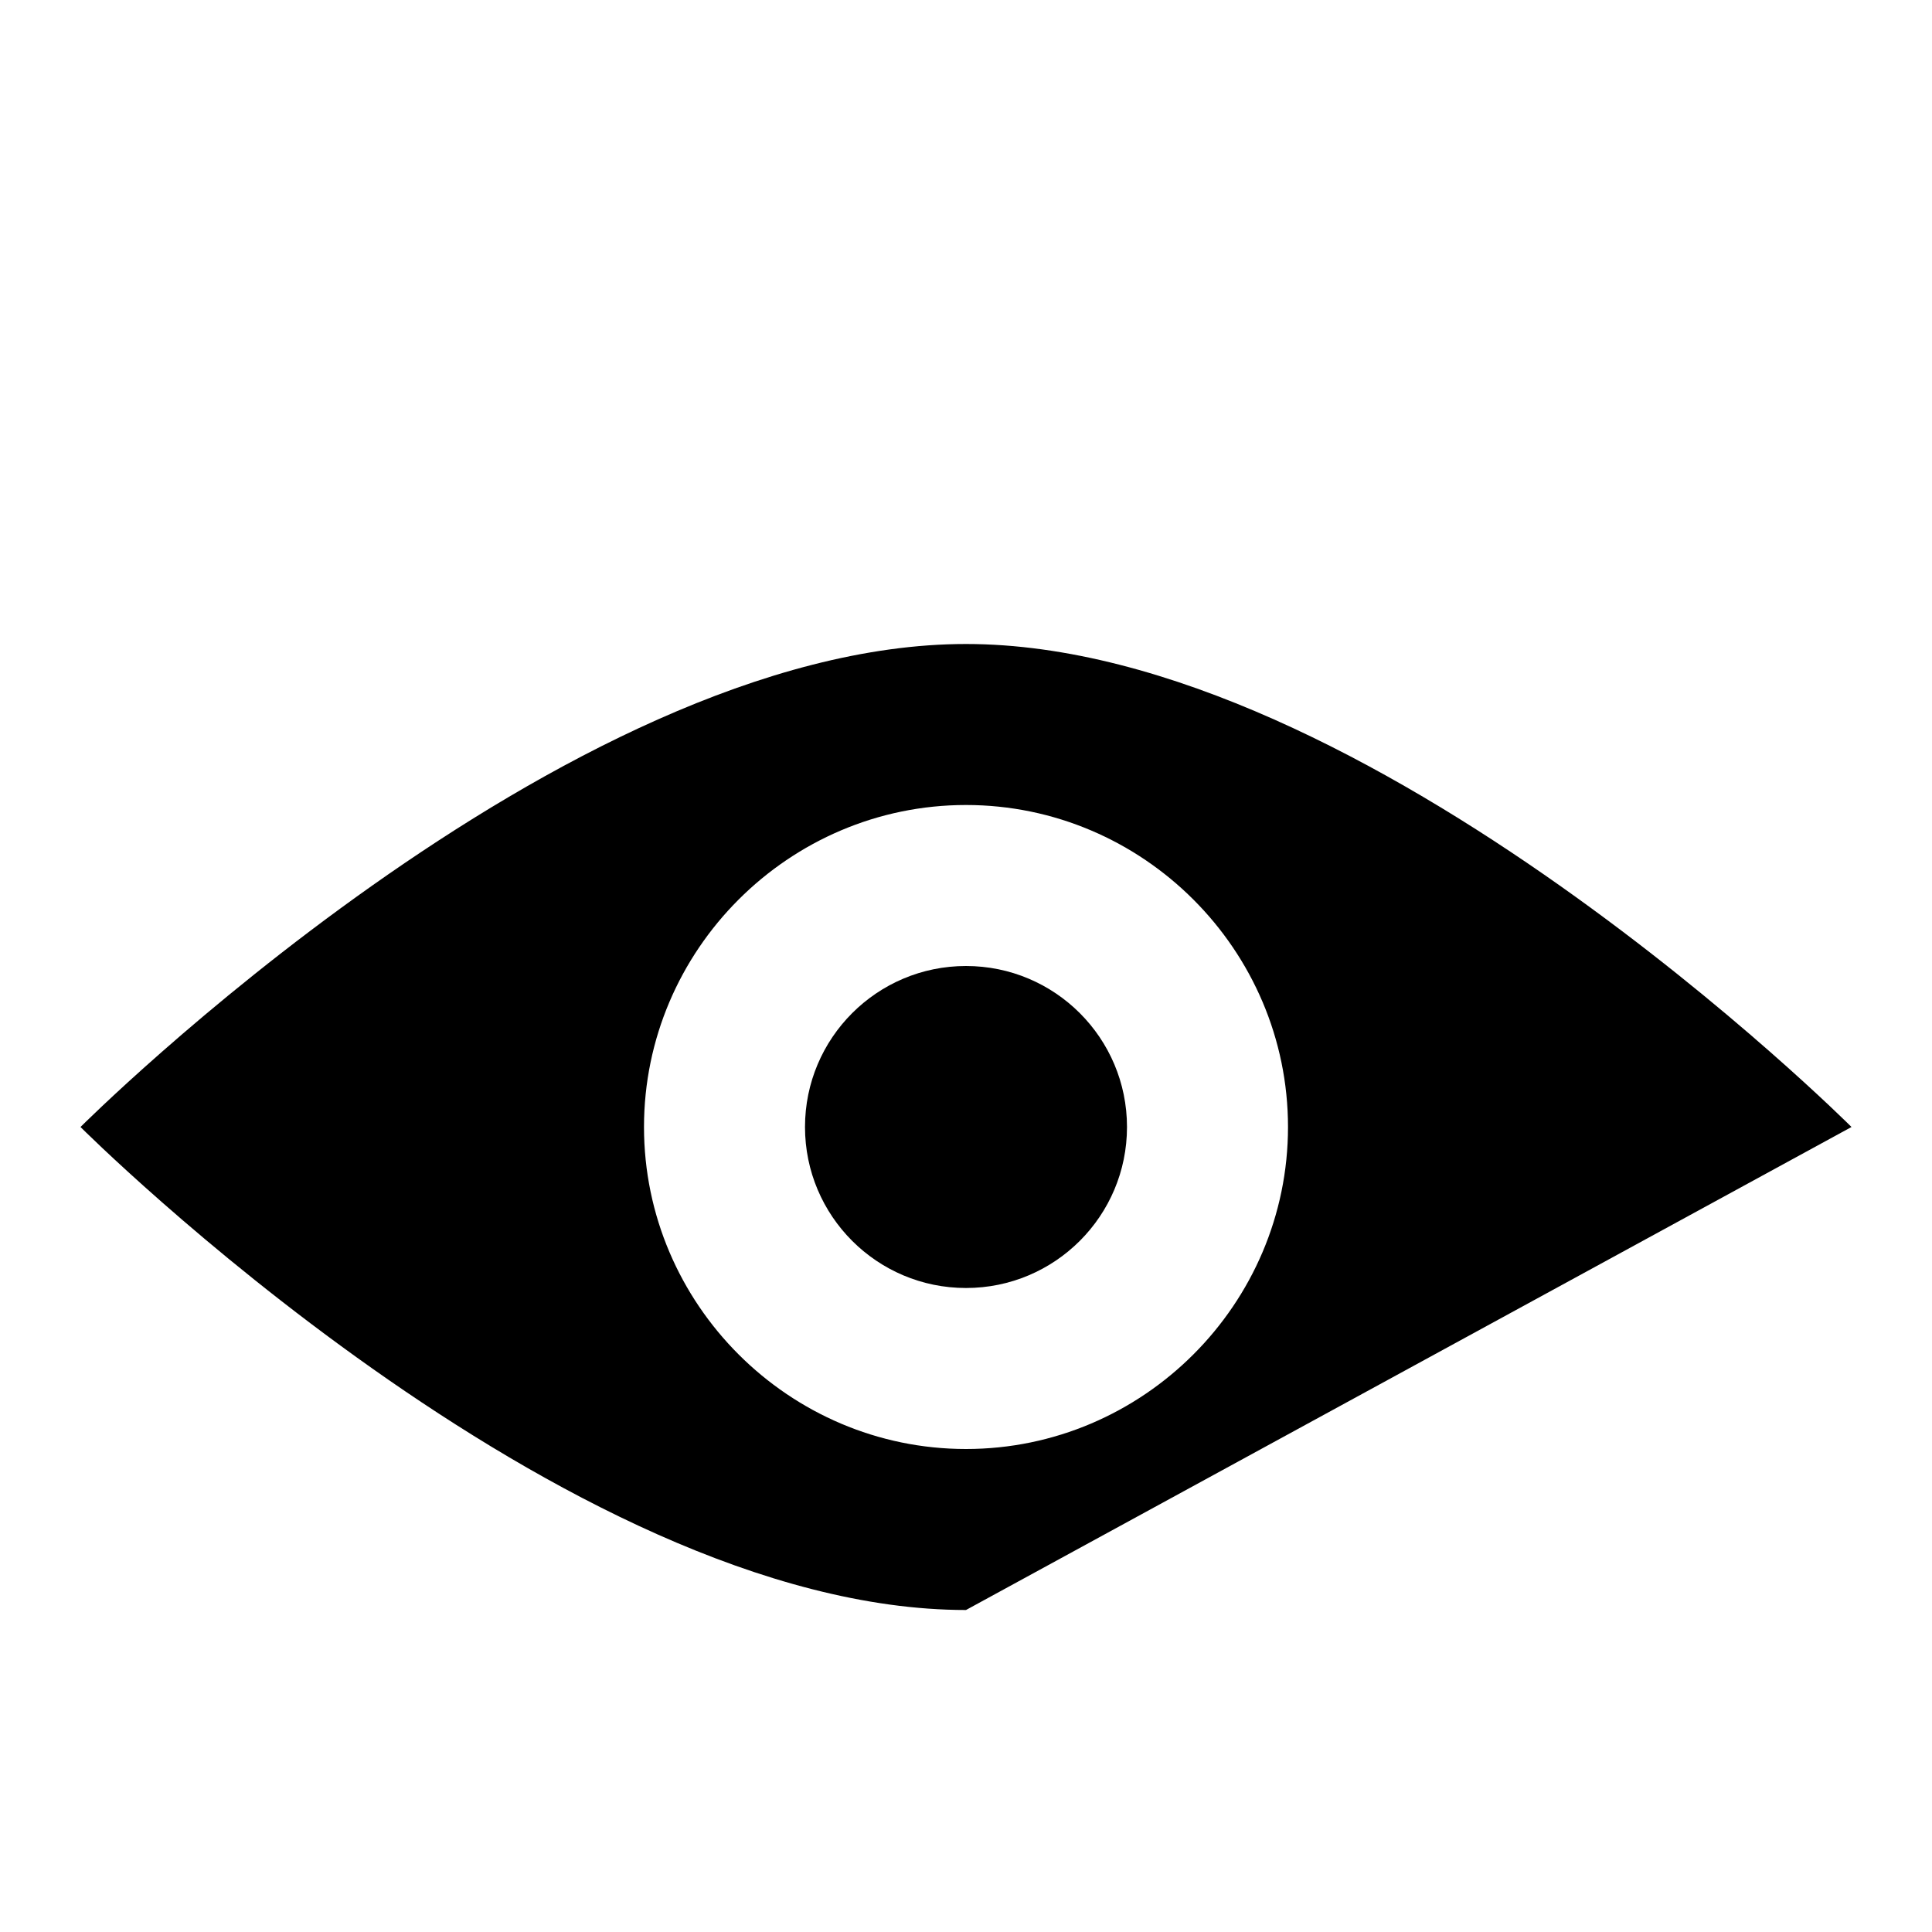
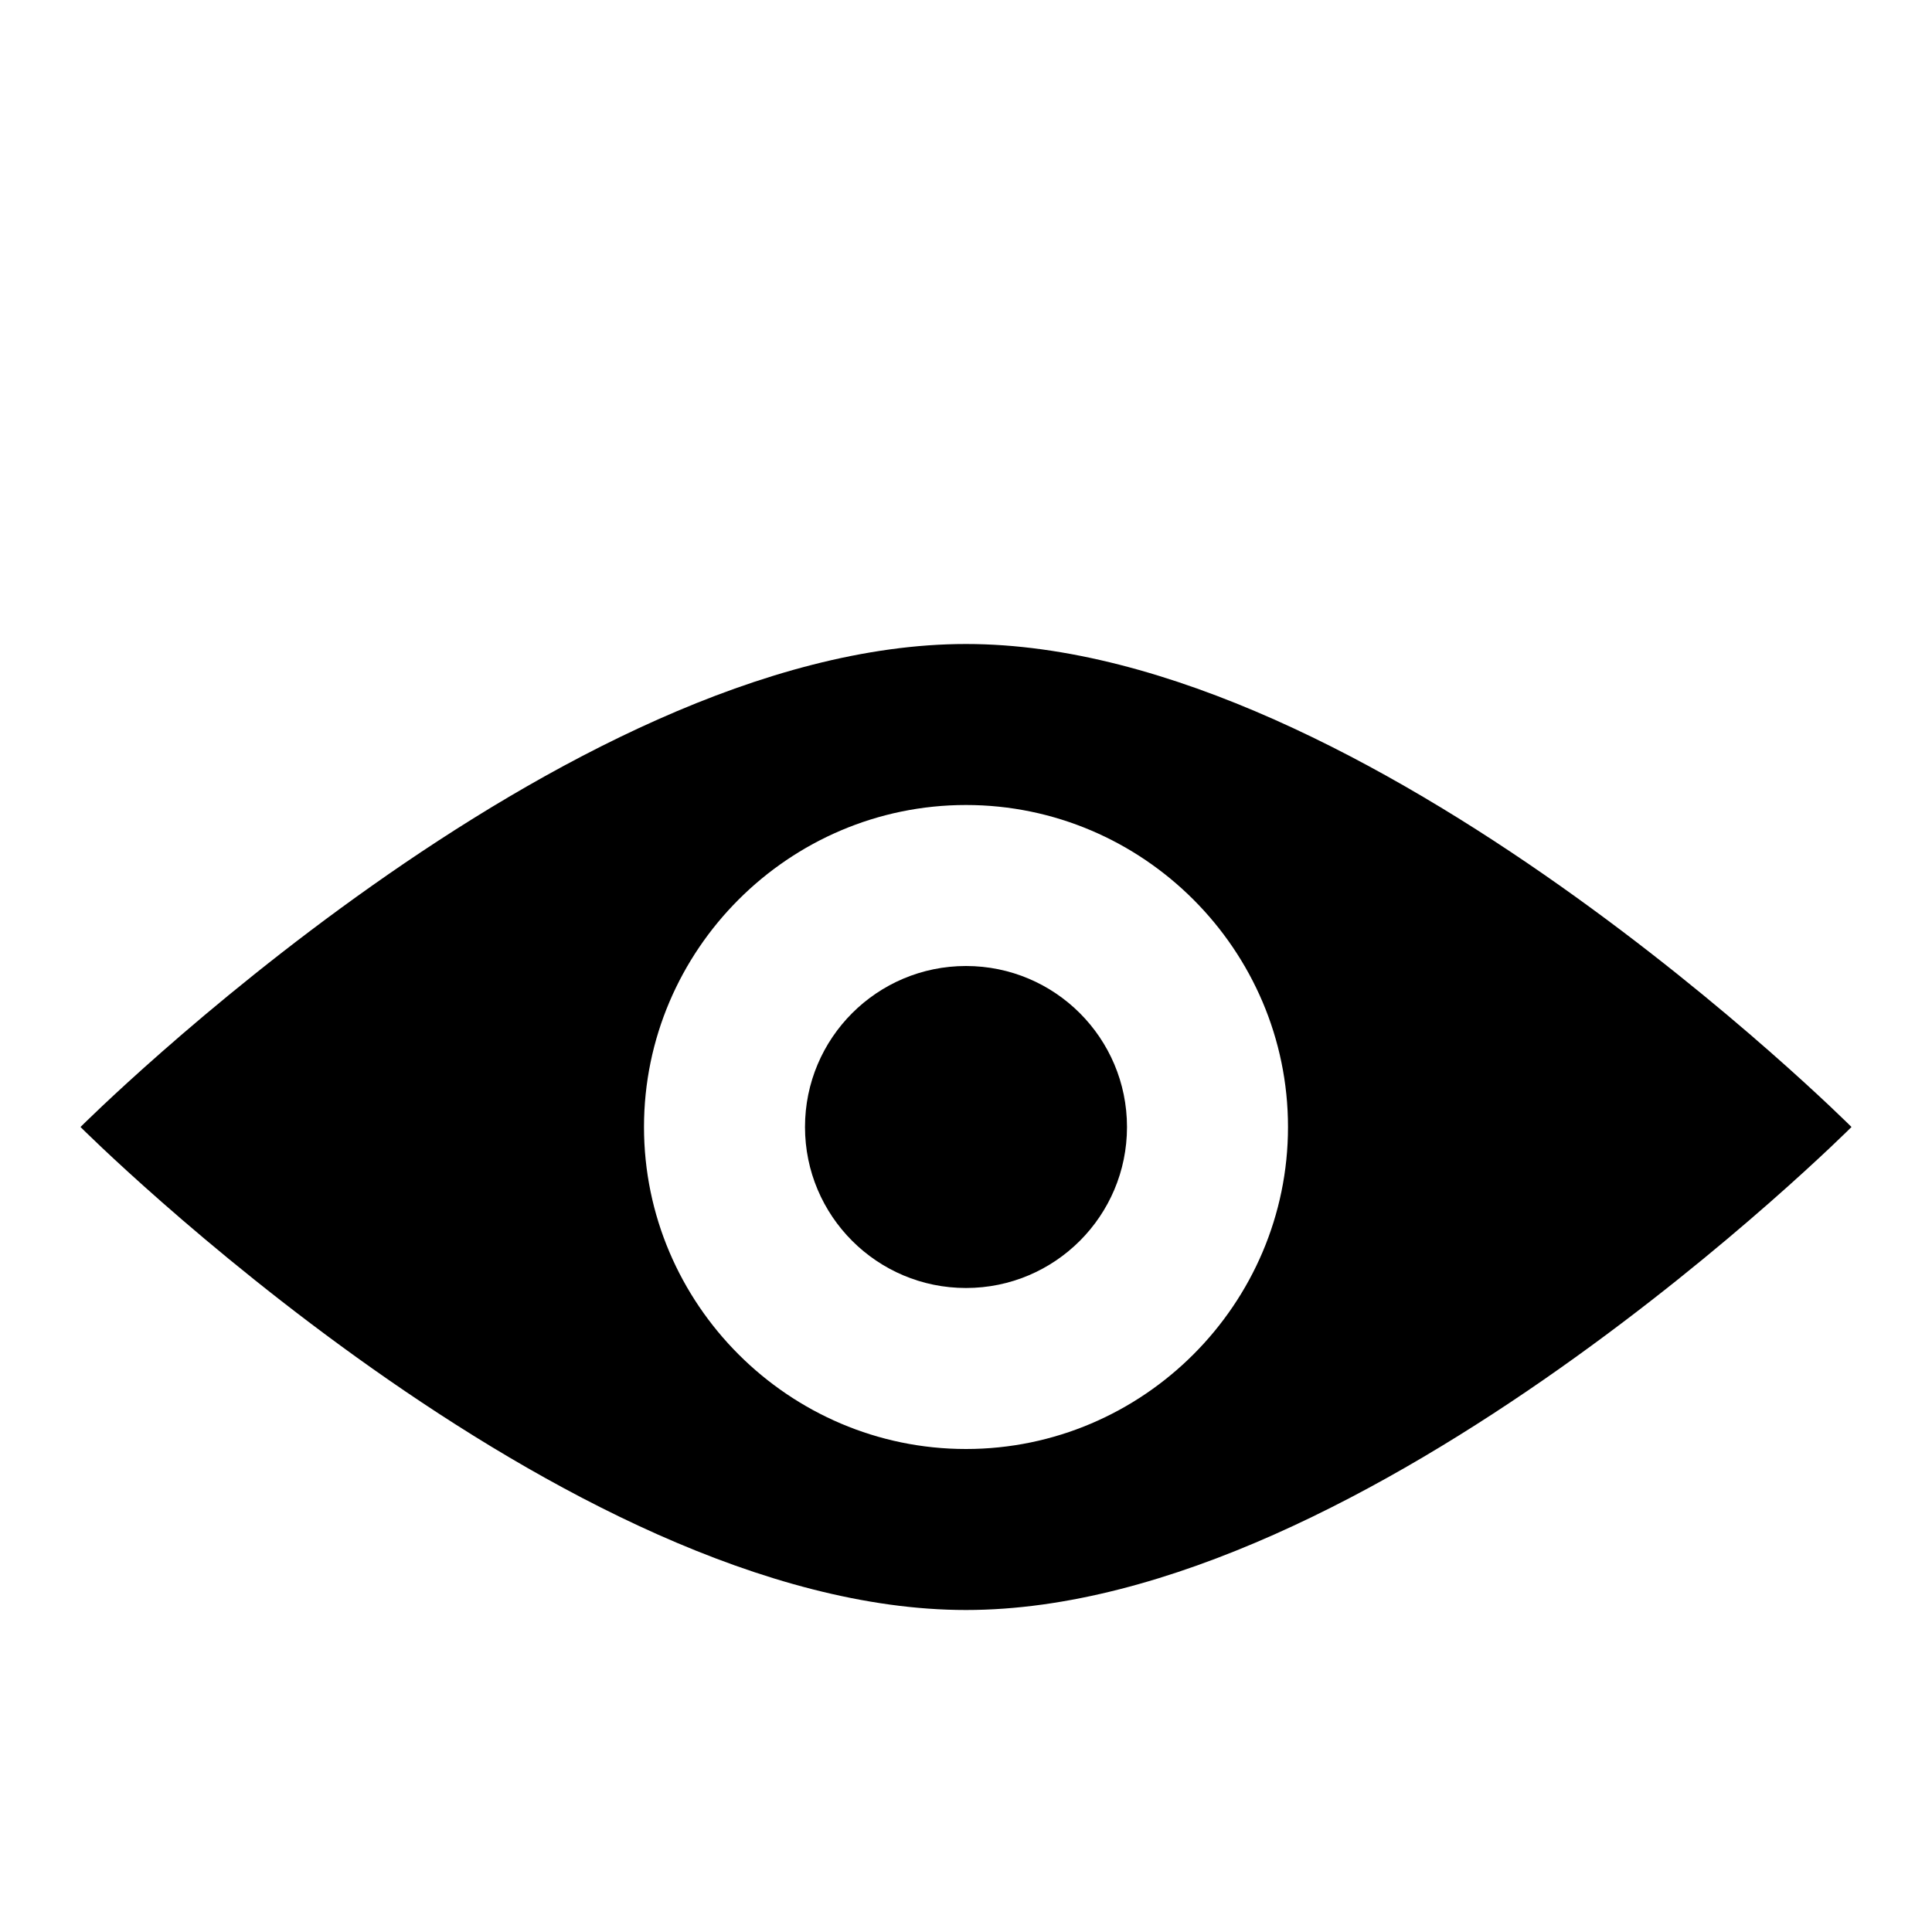
<svg xmlns="http://www.w3.org/2000/svg" width="24" height="24" viewBox="0 0 24 24">
-   <path d="M12 8C7 8 1 14 1 14s6 6 11 6l11-6s-6-6-11-6zm0 10c-2.2 0-4-1.8-4-4s1.8-4 4-4 4 1.8 4 4-1.8 4-4 4z" />
+   <path d="M12 8c-5 0-11 6-11 6s6 6 11 6 11-6 11-6-6-6-11-6zm0 10c-2.2 0-4-1.8-4-4s1.8-4 4-4 4 1.8 4 4-1.8 4-4 4z" />
  <circle cx="12" cy="14" r="2" />
</svg>
